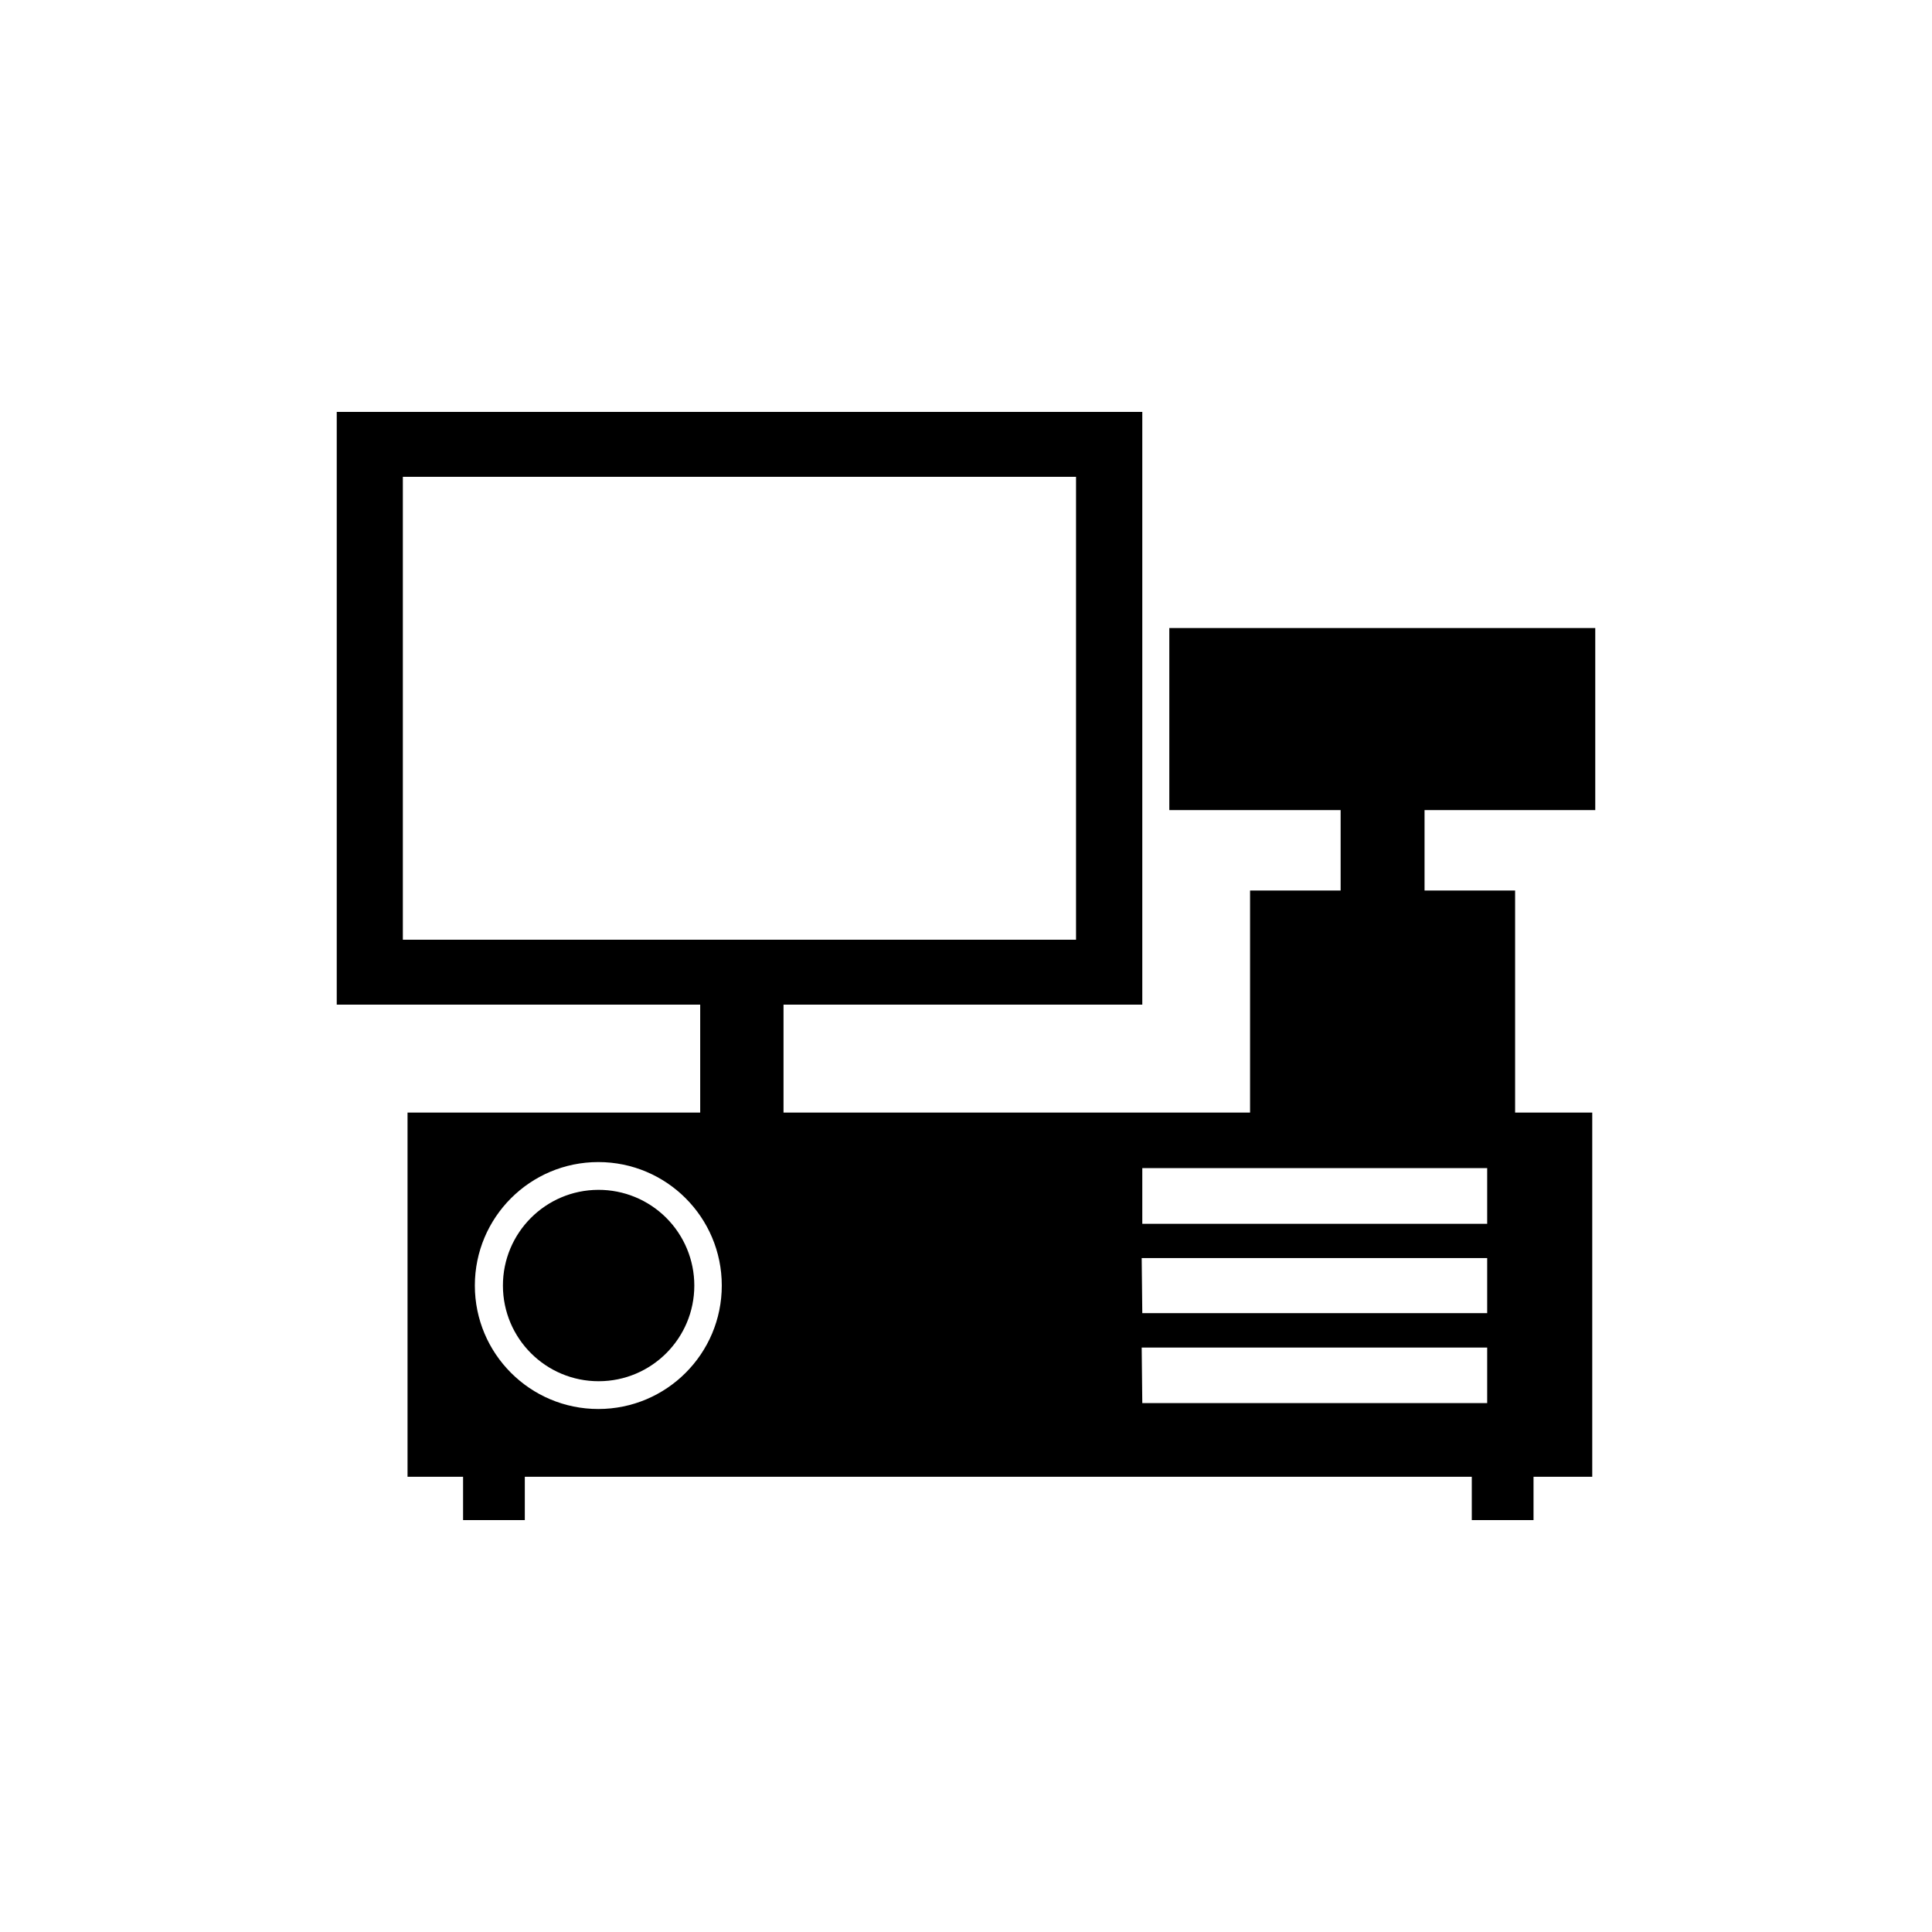
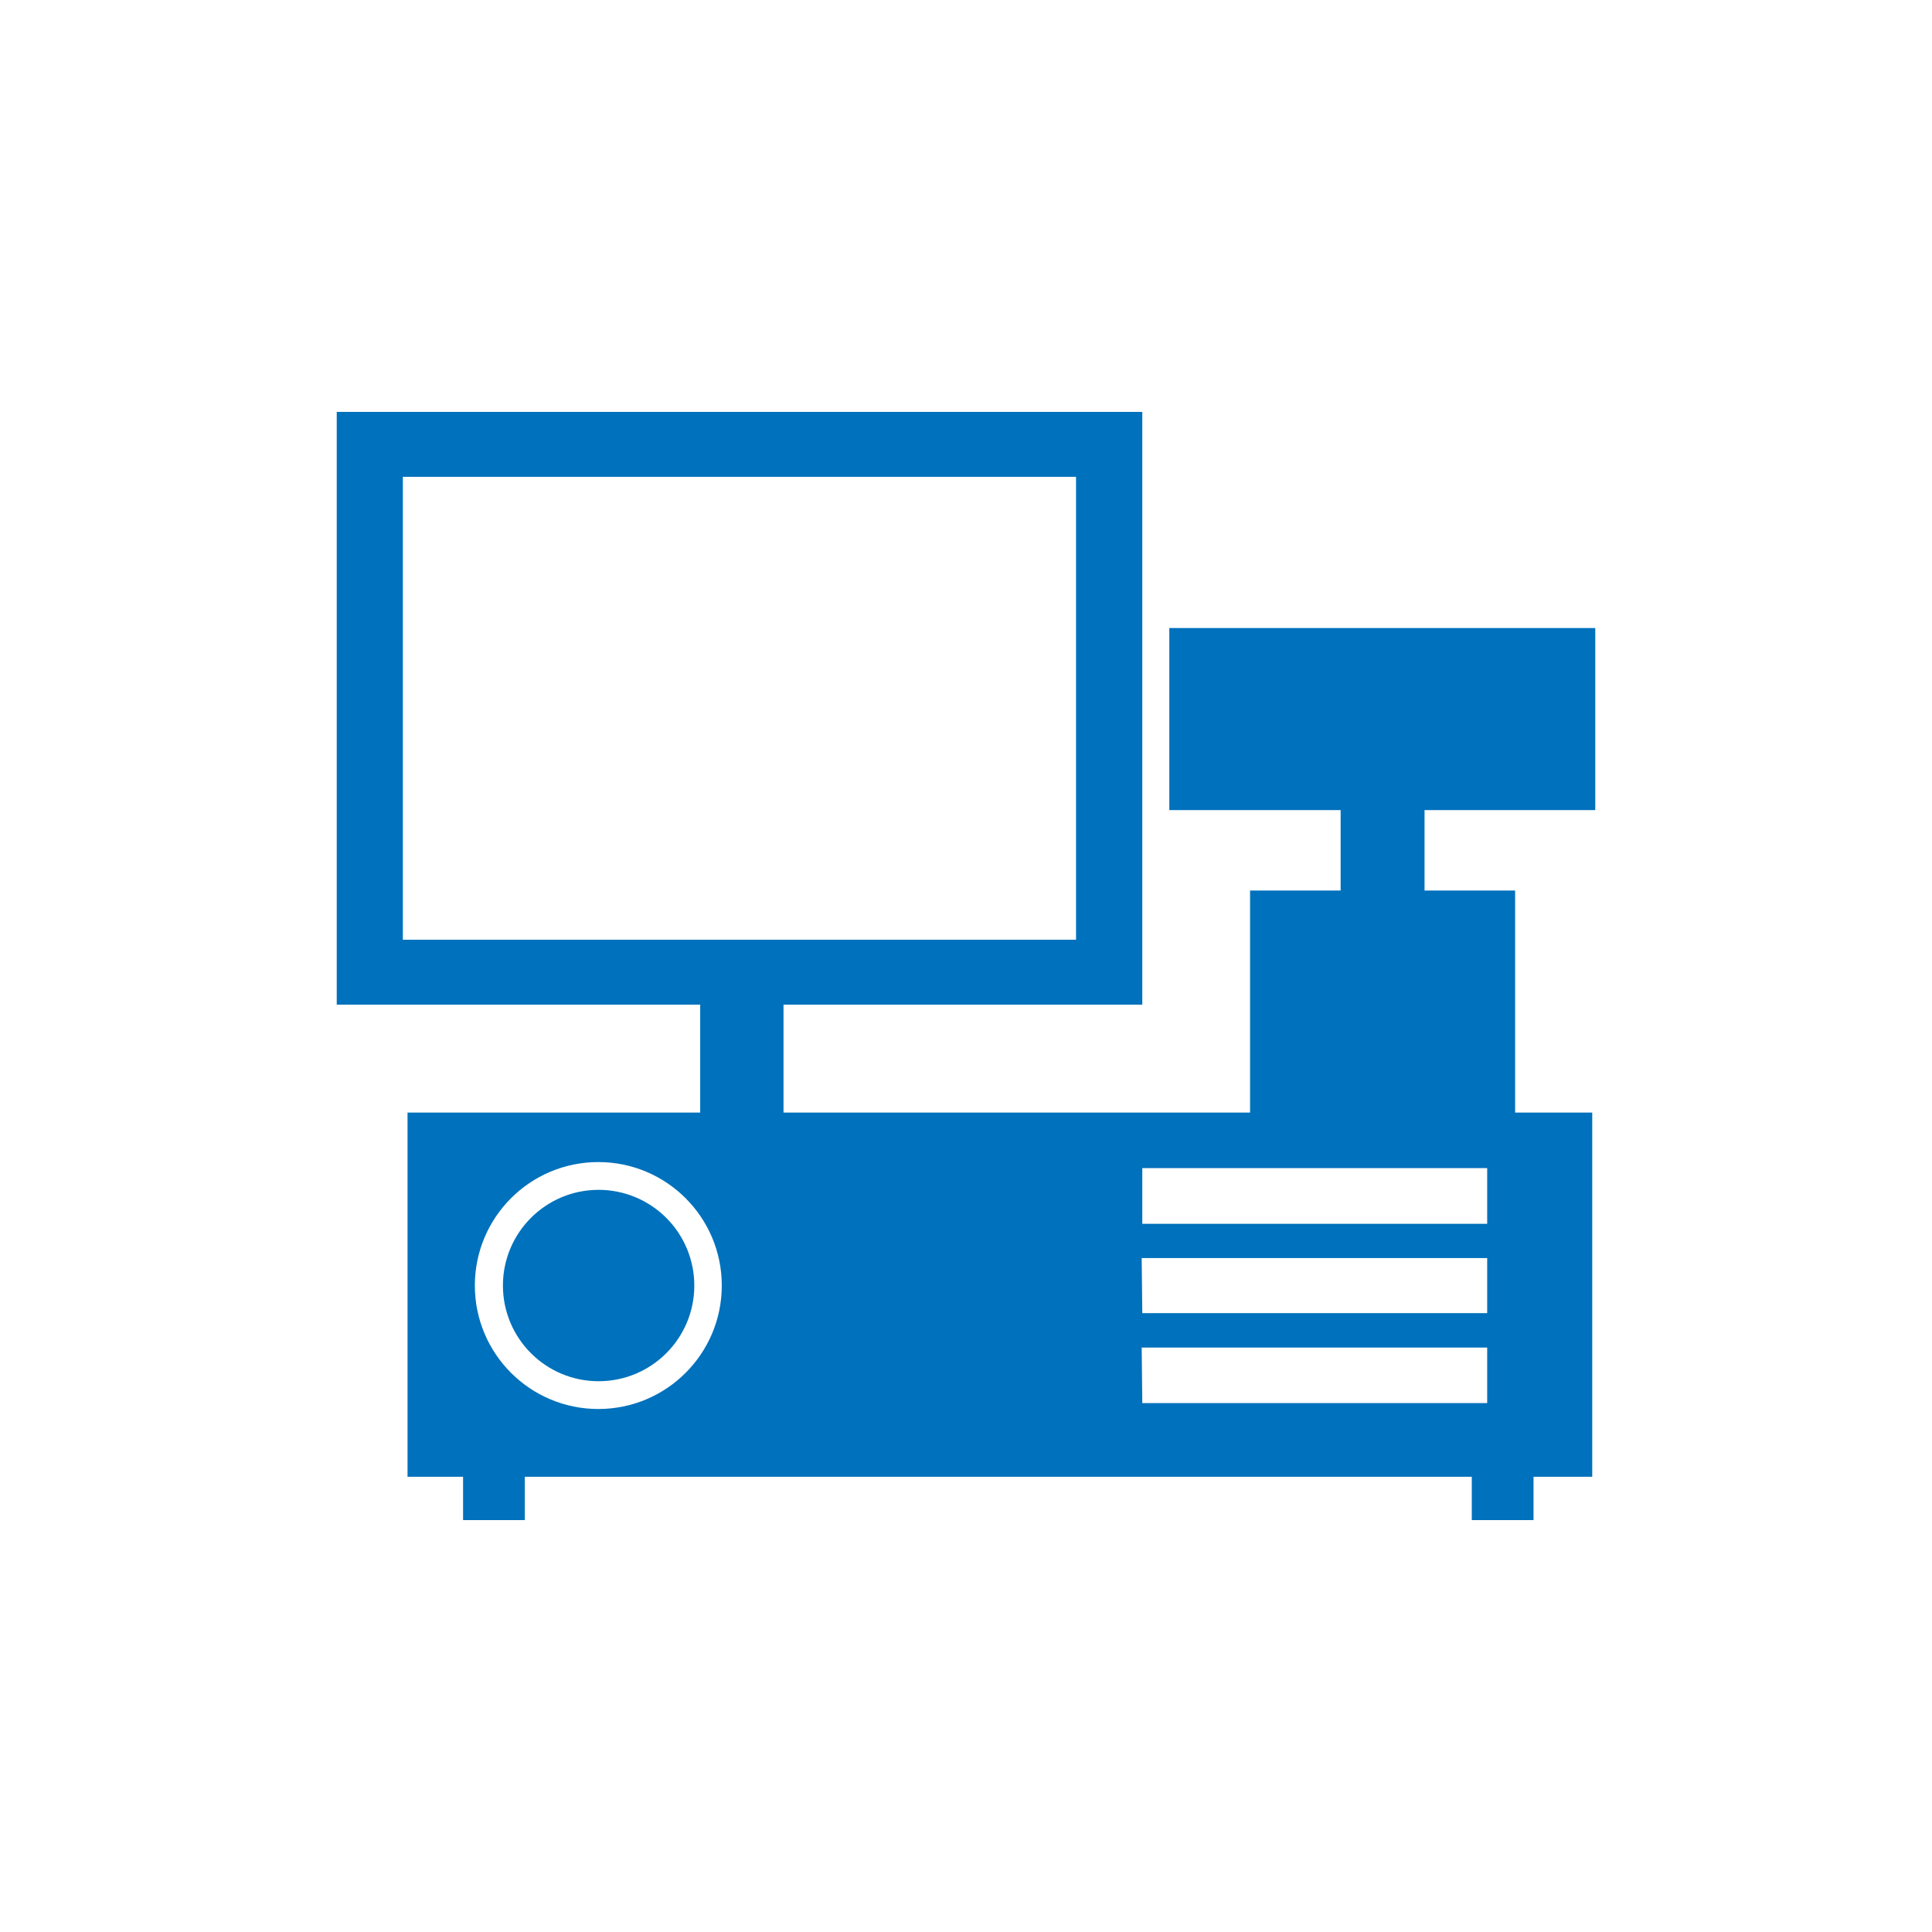
- <svg xmlns="http://www.w3.org/2000/svg" viewBox="0 0 128 128">
-   <path d="M105.69,53.67V41.61H77.47V53.67H88.82V59h-6V73.71H51.91V66.56H75.68V27.29H22.31V66.56H46.39v7.15H27V97.84h3.68v2.87h4.09V97.84H97.51v2.87h4.09V97.84h3.89V73.71h-5.11V59h-6V53.67Zm-79,8.59V31.59H71.29V62.26ZM39.64,93.35a8.18,8.18,0,1,1,8.18-8.18A8.18,8.18,0,0,1,39.64,93.35Zm36-10H98.53V87H75.68Zm0,5.93H98.53v3.68H75.68ZM98.53,77.39v3.69H75.68V77.39Z" />
-   <path d="M39.64,78.83A6.34,6.34,0,1,0,46,85.17,6.34,6.34,0,0,0,39.64,78.83Z" />
+ <svg xmlns="http://www.w3.org/2000/svg" id="icons" viewBox="0 0 128 128">
+   <defs>
+     <style>.cls-1{fill:#0071bc;}</style>
+   </defs>
+   <path class="cls-1" d="M105.69,53.67V41.61H77.47V53.67H88.82V59h-6V73.71H51.91V66.56H75.68V27.29H22.31V66.56H46.39v7.15H27V97.84h3.68v2.87h4.09V97.84H97.51v2.87h4.09V97.84h3.89V73.71h-5.11V59h-6V53.67Zm-79,8.59V31.59H71.29V62.26ZM39.64,93.35a8.18,8.18,0,1,1,8.18-8.18A8.18,8.18,0,0,1,39.64,93.35Zm36-10H98.53V87H75.68Zm0,5.93H98.53v3.68H75.68ZM98.53,77.39v3.69H75.68V77.39Z" />
+   <path class="cls-1" d="M39.64,78.83A6.34,6.34,0,1,0,46,85.17,6.34,6.34,0,0,0,39.64,78.83Z" />
</svg>
